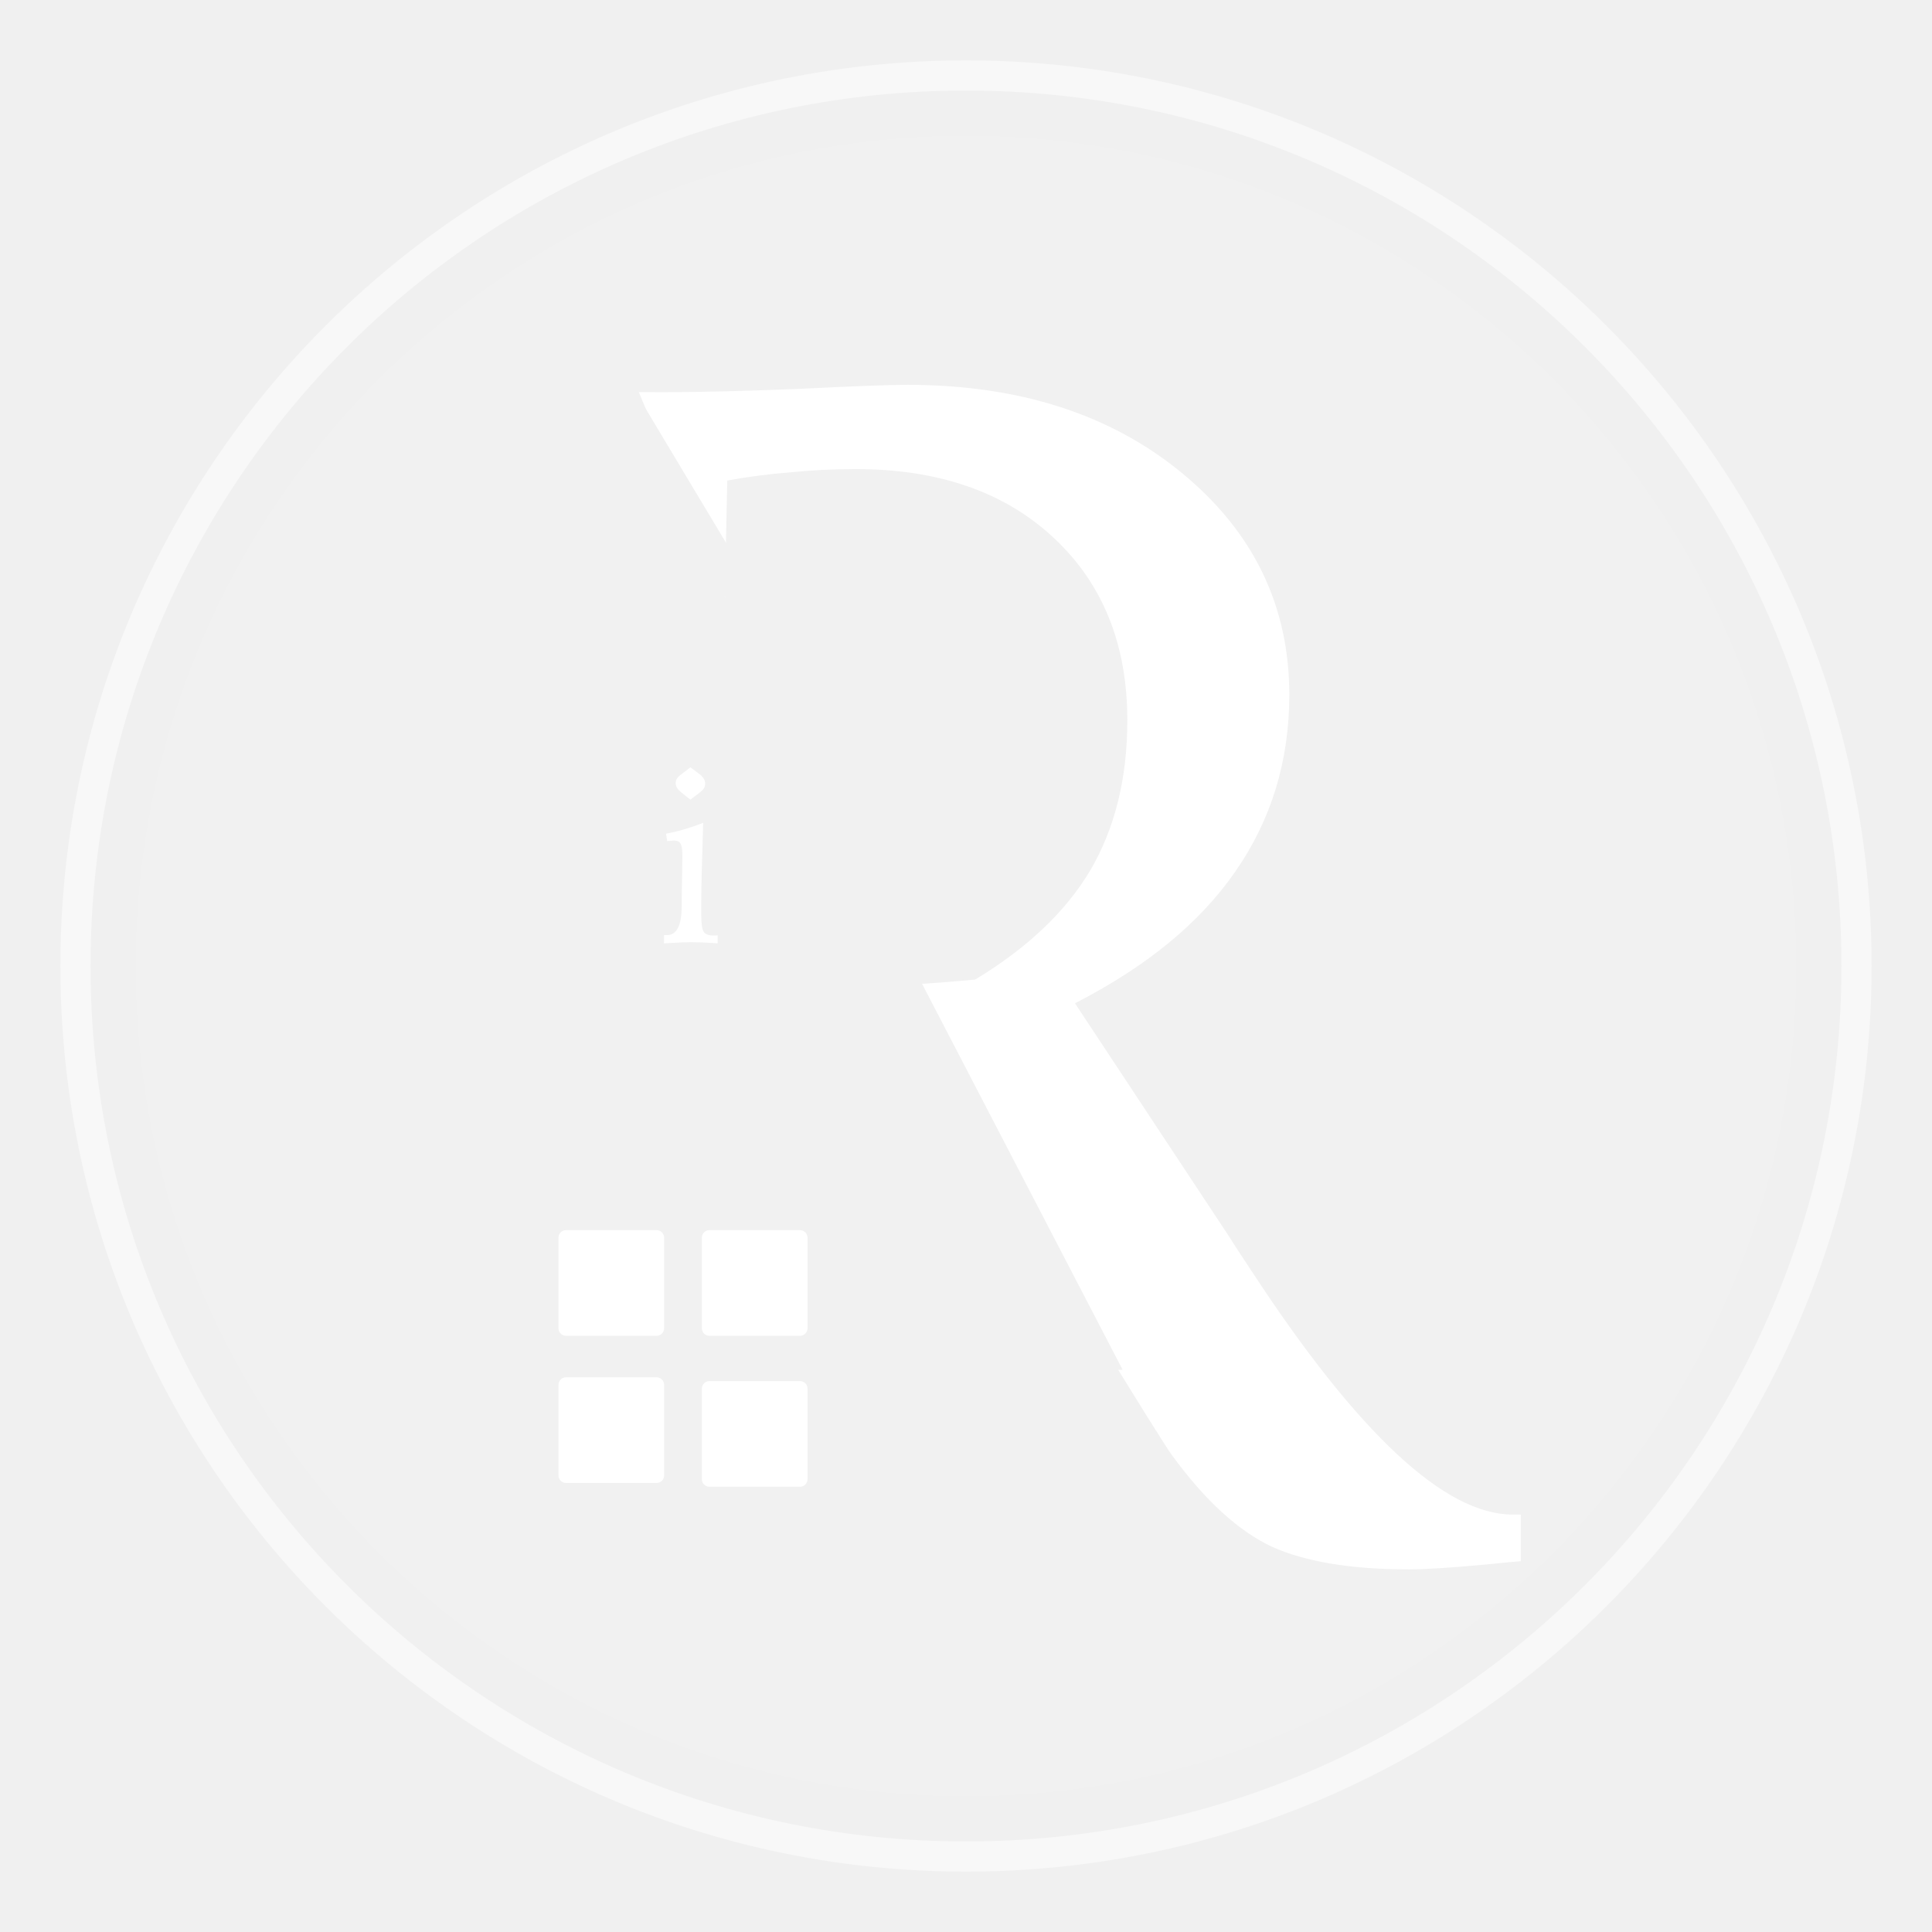
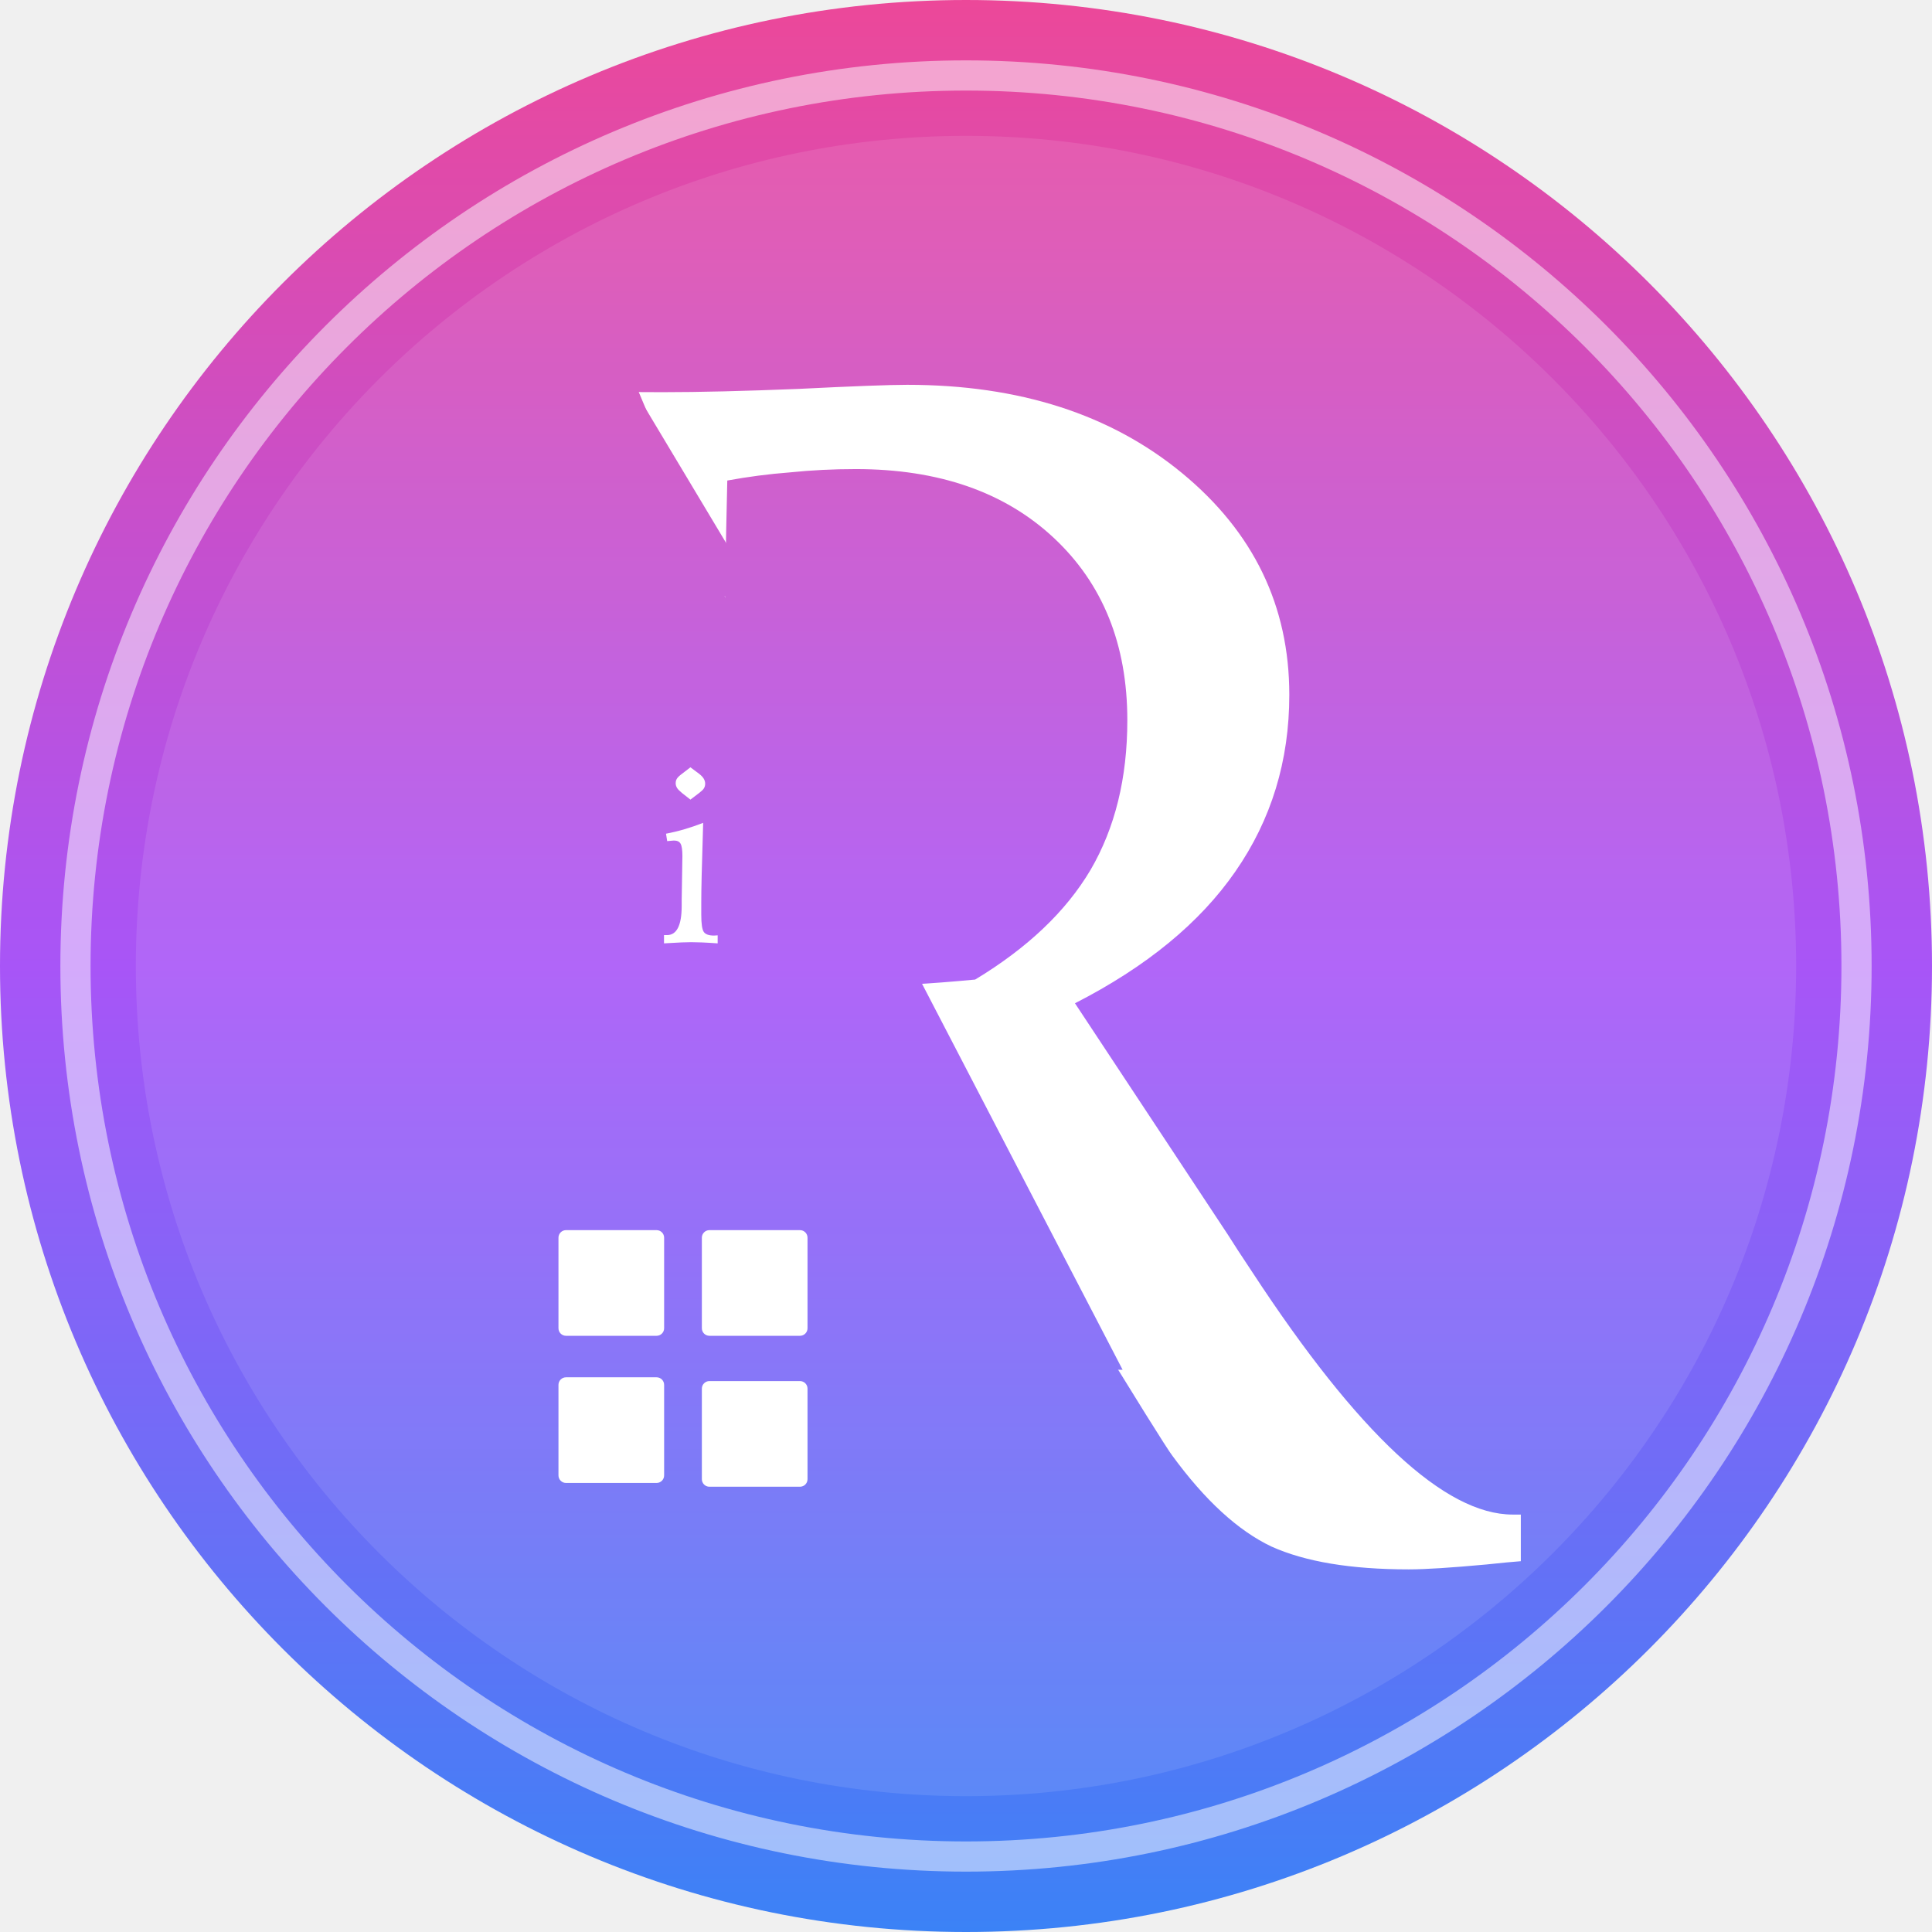
<svg xmlns="http://www.w3.org/2000/svg" width="256" height="256" viewBox="0 0 256 256" fill="none">
  <defs>
-     <style>
-   .adaptive-fill { fill: white; }
-   .adaptive-stroke { stroke: white; }
-   @media (prefers-color-scheme: light) {
-     .adaptive-fill { fill: black; }
-     .adaptive-stroke { stroke: black; }
-   }
- </style>
+     <linearGradient id="paint0_linear" x1="0" y1="0" x2="256" y2="256" gradientUnits="userSpaceOnUse">
+       <stop stop-color="#EC4899" />
+       <stop offset="0.5" stop-color="#A855F7" />
+       <stop offset="1" stop-color="#3B82F6" />
+     </linearGradient>
+     <linearGradient id="coin_gradient" x1="0" y1="0" x2="0" y2="256" gradientUnits="userSpaceOnUse">
+       <stop stop-color="#EC4899" />
+       <stop offset="0.5" stop-color="#A855F7" />
+       <stop offset="1" stop-color="#3B82F6" />
+     </linearGradient>
    <filter id="inset-shadow" x="-50%" y="-50%" width="200%" height="200%">
      <feComponentTransfer in="SourceAlpha">
        <feFuncA type="table" tableValues="1 0" />
      </feComponentTransfer>
      <feGaussianBlur stdDeviation="3" />
      <feOffset dx="0" dy="2" result="offsetblur" />
      <feFlood flood-color="rgba(0,0,0,0.2)" result="color" />
      <feComposite in2="offsetblur" operator="in" />
      <feComposite in2="SourceAlpha" operator="in" />
      <feMerge>
        <feMergeNode in="SourceGraphic" />
        <feMergeNode />
      </feMerge>
    </filter>
    <mask id="cutout-mask" maskUnits="userSpaceOnUse">
      <rect width="256" height="256" fill="white" />
      <path d="M64.5 19L100.44 79H28.56L64.5 19Z" fill="black" />
      <path d="M69.5 16L111.502 115.75H27.498L69.5 16Z" fill="black" />
      <path d="M82.5 54L148.751 181.5H16.249L82.5 54Z" fill="black" />
      <path d="M87.5 115L153.751 217H21.249L87.5 115Z" fill="black" />
    </mask>
  </defs>
  <circle cx="128" cy="128" r="128" fill="url(#coin_gradient)" />
-   <circle cx="128" cy="128" r="118" stroke-opacity="0.5" stroke-width="4" fill="none" class="adaptive-stroke" />
-   <circle cx="128" cy="128" r="110" opacity="0.1" class="adaptive-fill" />
+   <circle cx="128" cy="128" r="118" stroke="white" stroke-opacity="0.5" stroke-width="4" fill="none" />
+   <circle cx="128" cy="128" r="110" fill="white" opacity="0.1" />
  <g mask="url(#cutout-mask)">
-     <path d="M95.828 129.579C99.297 129.94 102.549 130.193 105.584 130.338C108.691 130.482 111.438 130.555 113.822 130.555C115.846 130.555 118.158 130.519 120.76 130.446C123.361 130.302 126.18 130.085 129.215 129.796C136.152 125.604 141.247 120.763 144.499 115.271C147.751 109.706 149.377 103.094 149.377 95.434C149.377 85.389 146.125 77.331 139.621 71.261C133.117 65.19 124.373 62.155 113.389 62.155C110.426 62.155 107.535 62.3 104.717 62.589C101.898 62.806 99.116 63.167 96.37 63.673C96.153 72.634 96.009 81.848 95.936 91.314C95.864 100.781 95.828 113.536 95.828 129.579ZM57.238 198.954C57.744 199.026 58.214 199.099 58.648 199.171C59.153 199.171 59.876 199.171 60.815 199.171C70.427 199.171 75.305 185.657 75.449 158.63C75.522 151.837 75.594 146.525 75.666 142.695L76.1 113.103C76.172 106.743 76.208 100.564 76.208 94.566C76.28 88.568 76.316 82.064 76.316 75.055C76.316 68.84 75.16 64.54 72.848 62.155C70.535 59.77 66.416 58.578 60.49 58.578H59.623V50.99C64.465 51.352 69.234 51.605 73.932 51.749C78.701 51.894 83.326 51.966 87.807 51.966C92.648 51.966 98.647 51.821 105.801 51.532C113.027 51.171 117.833 50.99 120.218 50.99C135.032 50.99 147.173 54.893 156.64 62.697C166.106 70.502 170.84 80.294 170.84 92.073C170.84 100.817 168.455 108.622 163.686 115.487C158.988 122.28 151.906 128.098 142.439 132.939L162.71 163.616C163.433 164.772 164.517 166.435 165.962 168.603C179.981 189.993 191.472 200.688 200.433 200.688H201.517V206.867C200.505 206.939 198.987 207.084 196.964 207.301C192.267 207.734 188.834 207.951 186.666 207.951C179.006 207.951 172.936 206.939 168.455 204.916C164.047 202.82 159.675 198.81 155.339 192.884C154.616 191.944 150.605 185.513 143.307 173.589C136.08 161.665 128.781 150.428 121.41 139.877C118.664 140.166 115.737 140.383 112.63 140.527C109.522 140.672 106.09 140.744 102.332 140.744H95.828V174.022C95.828 184.862 96.948 191.728 99.189 194.618C101.429 197.437 105.873 198.846 112.521 198.846C112.738 198.846 113.027 198.81 113.389 198.737C113.75 198.665 114.039 198.629 114.256 198.629C114.545 198.629 114.762 198.665 114.906 198.737C115.123 198.81 115.268 198.846 115.34 198.846V206C110.209 205.711 105.114 205.494 100.056 205.35C94.997 205.205 89.975 205.133 84.988 205.133C82.314 205.133 78.557 205.205 73.715 205.35C68.873 205.494 63.381 205.711 57.238 206V198.954Z" class="adaptive-fill" />
+     <path d="M95.828 129.579C99.297 129.94 102.549 130.193 105.584 130.338C108.691 130.482 111.438 130.555 113.822 130.555C115.846 130.555 118.158 130.519 120.76 130.446C123.361 130.302 126.18 130.085 129.215 129.796C136.152 125.604 141.247 120.763 144.499 115.271C147.751 109.706 149.377 103.094 149.377 95.434C149.377 85.389 146.125 77.331 139.621 71.261C133.117 65.19 124.373 62.155 113.389 62.155C110.426 62.155 107.535 62.3 104.717 62.589C101.898 62.806 99.116 63.167 96.37 63.673C96.153 72.634 96.009 81.848 95.936 91.314C95.864 100.781 95.828 113.536 95.828 129.579ZM57.238 198.954C57.744 199.026 58.214 199.099 58.648 199.171C59.153 199.171 59.876 199.171 60.815 199.171C70.427 199.171 75.305 185.657 75.449 158.63C75.522 151.837 75.594 146.525 75.666 142.695L76.1 113.103C76.172 106.743 76.208 100.564 76.208 94.566C76.28 88.568 76.316 82.064 76.316 75.055C76.316 68.84 75.16 64.54 72.848 62.155C70.535 59.77 66.416 58.578 60.49 58.578H59.623V50.99C64.465 51.352 69.234 51.605 73.932 51.749C78.701 51.894 83.326 51.966 87.807 51.966C92.648 51.966 98.647 51.821 105.801 51.532C113.027 51.171 117.833 50.99 120.218 50.99C135.032 50.99 147.173 54.893 156.64 62.697C166.106 70.502 170.84 80.294 170.84 92.073C170.84 100.817 168.455 108.622 163.686 115.487C158.988 122.28 151.906 128.098 142.439 132.939L162.71 163.616C163.433 164.772 164.517 166.435 165.962 168.603C179.981 189.993 191.472 200.688 200.433 200.688H201.517V206.867C200.505 206.939 198.987 207.084 196.964 207.301C192.267 207.734 188.834 207.951 186.666 207.951C179.006 207.951 172.936 206.939 168.455 204.916C164.047 202.82 159.675 198.81 155.339 192.884C154.616 191.944 150.605 185.513 143.307 173.589C136.08 161.665 128.781 150.428 121.41 139.877C118.664 140.166 115.737 140.383 112.63 140.527C109.522 140.672 106.09 140.744 102.332 140.744H95.828V174.022C95.828 184.862 96.948 191.728 99.189 194.618C101.429 197.437 105.873 198.846 112.521 198.846C112.738 198.846 113.027 198.81 113.389 198.737C113.75 198.665 114.039 198.629 114.256 198.629C114.545 198.629 114.762 198.665 114.906 198.737C115.123 198.81 115.268 198.846 115.34 198.846V206C110.209 205.711 105.114 205.494 100.056 205.35C94.997 205.205 89.975 205.133 84.988 205.133C82.314 205.133 78.557 205.205 73.715 205.35C68.873 205.494 63.381 205.711 57.238 206V198.954Z" fill="white" />
  </g>
-   <path d="M74 164C74 163.448 74.448 163 75 163H87C87.552 163 88 163.448 88 164V176C88 176.552 87.552 177 87 177H75C74.448 177 74 176.552 74 176V164Z" class="adaptive-fill" />
-   <path d="M93 164C93 163.448 93.448 163 94 163H106C106.552 163 107 163.448 107 164V176C107 176.552 106.552 177 106 177H94C93.448 177 93 176.552 93 176V164Z" class="adaptive-fill" />
-   <path d="M74 183.5C74 182.948 74.448 182.5 75 182.5H87C87.552 182.5 88 182.948 88 183.5V195.5C88 196.052 87.552 196.5 87 196.5H75C74.448 196.5 74 196.052 74 195.5V183.5Z" class="adaptive-fill" />
-   <path d="M93 184C93 183.448 93.448 183 94 183H106C106.552 183 107 183.448 107 184V196C107 196.552 106.552 197 106 197H94C93.448 197 93 196.552 93 196V184Z" class="adaptive-fill" />
-   <path d="M93.172 109.031C93.162 109.427 93.146 109.99 93.125 110.719C92.99 114.906 92.922 117.854 92.922 119.562V121.219C92.922 122.427 93.037 123.188 93.266 123.5C93.495 123.812 93.943 123.969 94.609 123.969C94.672 123.969 94.755 123.964 94.859 123.953C94.963 123.943 95.042 123.938 95.094 123.938V125C94.208 124.938 93.495 124.896 92.953 124.875C92.412 124.854 91.953 124.844 91.578 124.844C91.245 124.844 90.818 124.854 90.297 124.875C89.787 124.896 89.016 124.938 87.984 125V123.906H88.375C89.667 123.906 90.318 122.635 90.328 120.094C90.328 119.729 90.328 119.443 90.328 119.234L90.391 115.375C90.391 115.094 90.396 114.74 90.406 114.312C90.417 113.885 90.422 113.599 90.422 113.453C90.422 112.609 90.338 112.052 90.172 111.781C90.016 111.51 89.724 111.375 89.297 111.375C89.213 111.375 89.088 111.385 88.922 111.406C88.766 111.417 88.594 111.432 88.406 111.453L88.25 110.469C89.073 110.312 89.891 110.115 90.703 109.875C91.526 109.635 92.349 109.354 93.172 109.031ZM91.484 101.672L92.594 102.5C92.885 102.719 93.099 102.938 93.234 103.156C93.37 103.375 93.438 103.604 93.438 103.844C93.438 104.083 93.38 104.292 93.266 104.469C93.162 104.635 92.958 104.833 92.656 105.062L91.484 105.953L90.391 105.094C90.088 104.854 89.87 104.635 89.734 104.438C89.599 104.229 89.531 104.01 89.531 103.781C89.531 103.552 89.583 103.354 89.688 103.188C89.792 103.01 90.005 102.802 90.328 102.562L91.484 101.672Z" class="adaptive-fill" />
+   <path d="M74 164C74 163.448 74.448 163 75 163H87C87.552 163 88 163.448 88 164V176C88 176.552 87.552 177 87 177H75C74.448 177 74 176.552 74 176V164Z" fill="white" />
+   <path d="M93 164C93 163.448 93.448 163 94 163H106C106.552 163 107 163.448 107 164V176C107 176.552 106.552 177 106 177H94C93.448 177 93 176.552 93 176V164Z" fill="white" />
+   <path d="M74 183.5C74 182.948 74.448 182.5 75 182.5H87C87.552 182.5 88 182.948 88 183.5V195.5C88 196.052 87.552 196.5 87 196.5H75C74.448 196.5 74 196.052 74 195.5V183.5Z" fill="white" />
+   <path d="M93 184C93 183.448 93.448 183 94 183H106C106.552 183 107 183.448 107 184V196C107 196.552 106.552 197 106 197H94C93.448 197 93 196.552 93 196V184Z" fill="white" />
+   <path d="M93.172 109.031C93.162 109.427 93.146 109.99 93.125 110.719C92.99 114.906 92.922 117.854 92.922 119.562V121.219C92.922 122.427 93.037 123.188 93.266 123.5C93.495 123.812 93.943 123.969 94.609 123.969C94.672 123.969 94.755 123.964 94.859 123.953C94.963 123.943 95.042 123.938 95.094 123.938V125C94.208 124.938 93.495 124.896 92.953 124.875C92.412 124.854 91.953 124.844 91.578 124.844C91.245 124.844 90.818 124.854 90.297 124.875C89.787 124.896 89.016 124.938 87.984 125V123.906H88.375C89.667 123.906 90.318 122.635 90.328 120.094C90.328 119.729 90.328 119.443 90.328 119.234L90.391 115.375C90.391 115.094 90.396 114.74 90.406 114.312C90.417 113.885 90.422 113.599 90.422 113.453C90.422 112.609 90.338 112.052 90.172 111.781C90.016 111.51 89.724 111.375 89.297 111.375C89.213 111.375 89.088 111.385 88.922 111.406C88.766 111.417 88.594 111.432 88.406 111.453L88.25 110.469C89.073 110.312 89.891 110.115 90.703 109.875C91.526 109.635 92.349 109.354 93.172 109.031ZM91.484 101.672L92.594 102.5C92.885 102.719 93.099 102.938 93.234 103.156C93.37 103.375 93.438 103.604 93.438 103.844C93.438 104.083 93.38 104.292 93.266 104.469C93.162 104.635 92.958 104.833 92.656 105.062L91.484 105.953L90.391 105.094C90.088 104.854 89.87 104.635 89.734 104.438C89.599 104.229 89.531 104.01 89.531 103.781C89.531 103.552 89.583 103.354 89.688 103.188C89.792 103.01 90.005 102.802 90.328 102.562L91.484 101.672Z" fill="white" />
</svg>
